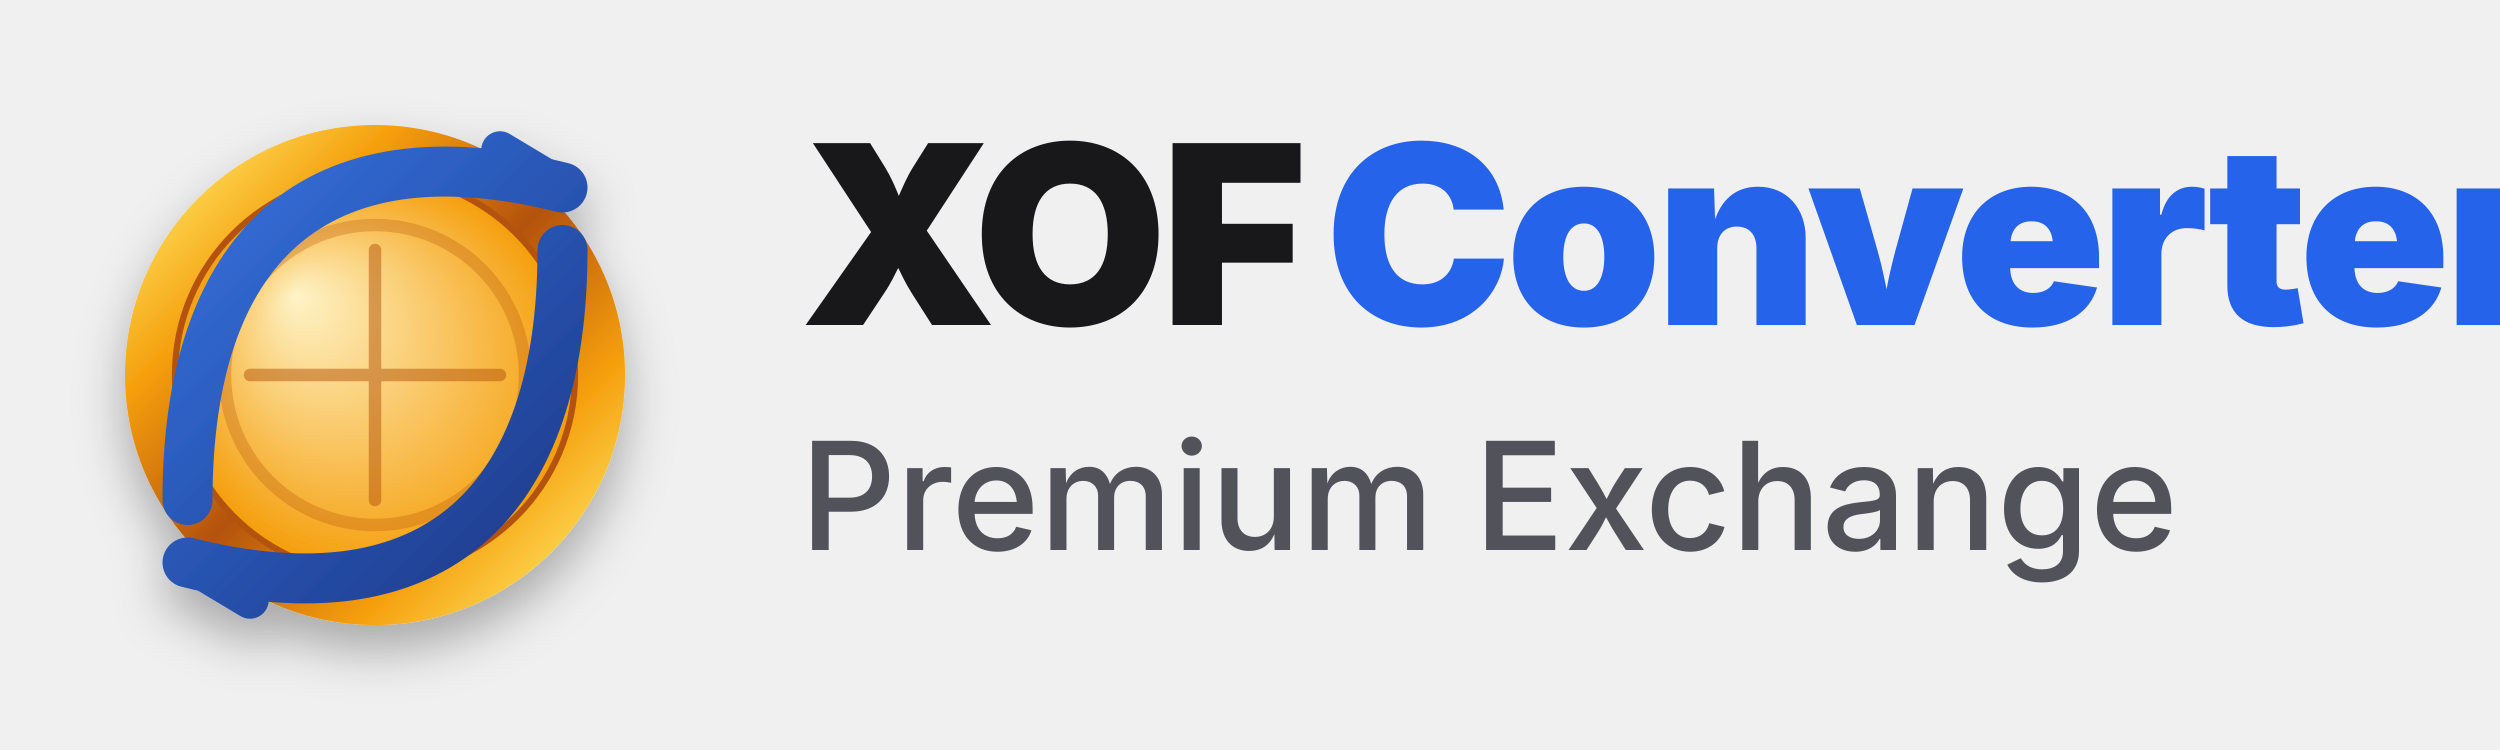
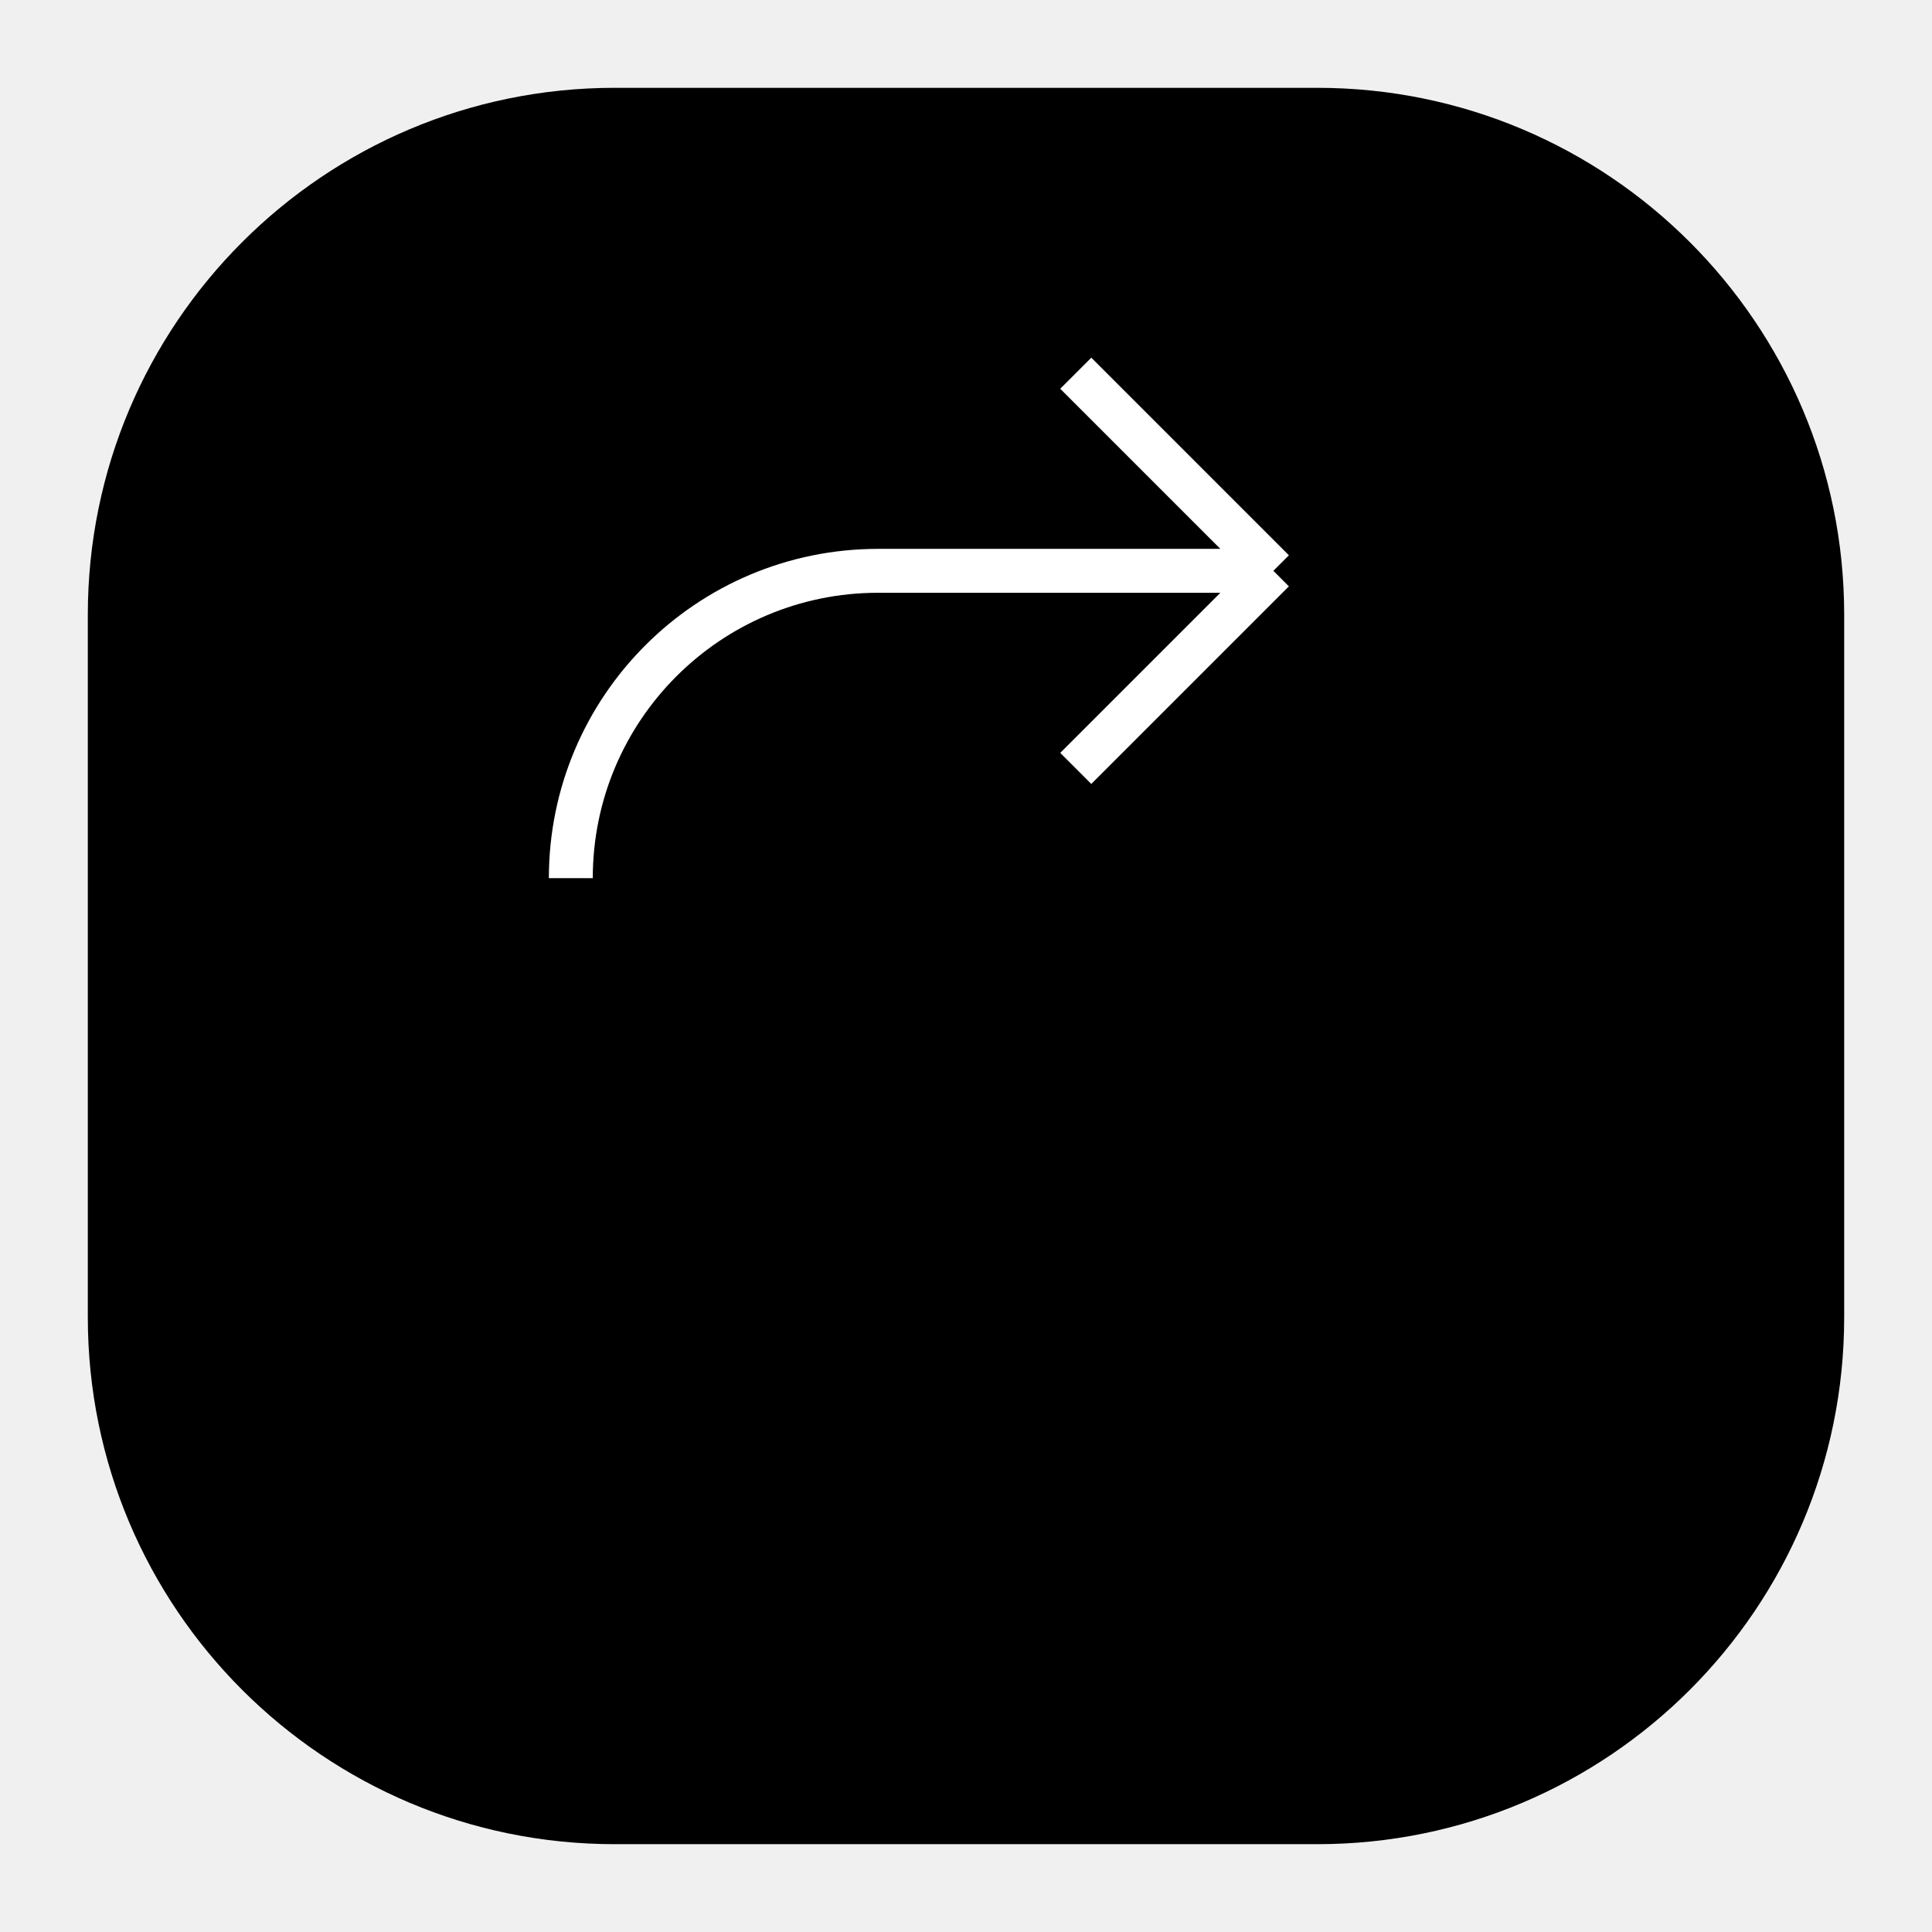
- <svg xmlns="http://www.w3.org/2000/svg" width="200" height="60" viewBox="0 0 200 60" fill="none">
+ <svg xmlns="http://www.w3.org/2000/svg" viewBox="0 0 44 44" fill="none">
  <defs>
-     <linearGradient id="goldGradient" x1="10" y1="10" x2="40" y2="40" gradientUnits="userSpaceOnUse">
-       <stop offset="0%" stop-color="#FCD34D" />
-       <stop offset="20%" stop-color="#F59E0B" />
-       <stop offset="50%" stop-color="#B45309" />
-       <stop offset="80%" stop-color="#F59E0B" />
-       <stop offset="100%" stop-color="#FCD34D" />
+     <linearGradient id="logoGradPrimary" x1="0" y1="0" x2="44" y2="44" gradientUnits="userSpaceOnUse">
+       <stop stopColor="#2563eb" />
+       <stop offset="1" stopColor="#06b6d4" />
    </linearGradient>
-     <radialGradient id="goldFace" cx="50%" cy="50%" r="50%" fx="30%" fy="30%">
-       <stop offset="0%" stop-color="#FEF3C7" />
-       <stop offset="100%" stop-color="#F59E0B" />
-     </radialGradient>
-     <linearGradient id="arrowBlue" x1="0" y1="0" x2="40" y2="40" gradientUnits="userSpaceOnUse">
-       <stop offset="0%" stop-color="#3B82F6" />
-       <stop offset="100%" stop-color="#1E3A8A" />
+     <linearGradient id="logoGradSecondary" x1="44" y1="0" x2="0" y2="44" gradientUnits="userSpaceOnUse">
+       <stop stopColor="#f59e0b" />
+       <stop offset="1" stopColor="#d97706" />
    </linearGradient>
-     <filter id="dropShadow" x="-50%" y="-50%" width="200%" height="200%">
-       <feGaussianBlur in="SourceAlpha" stdDeviation="2" />
-       <feOffset dx="0" dy="2" result="offsetblur" />
-       <feComponentTransfer>
-         <feFuncA type="linear" slope="0.3" />
-       </feComponentTransfer>
-       <feMerge>
-         <feMergeNode />
-         <feMergeNode in="SourceGraphic" />
-       </feMerge>
-     </filter>
  </defs>
-   <g transform="translate(5, 5)" filter="url(#dropShadow)">
-     <circle cx="25" cy="25" r="20" fill="url(#goldGradient)" />
-     <circle cx="25" cy="25" r="16" fill="url(#goldFace)" stroke="#B45309" stroke-width="0.5" />
-     <path d="M25 15V35M15 25H35" stroke="#B45309" stroke-width="1" stroke-linecap="round" opacity="0.5" />
-     <circle cx="25" cy="25" r="12" stroke="#B45309" stroke-width="1" opacity="0.3" />
-     <path d="M10 35 C10 15, 20 5, 40 10" stroke="url(#arrowBlue)" stroke-width="4" stroke-linecap="round" fill="none" />
-     <path d="M40 15 C40 35, 30 45, 10 40" stroke="url(#arrowBlue)" stroke-width="4" stroke-linecap="round" fill="none" />
-     <path d="M40 10 L35 7" stroke="url(#arrowBlue)" stroke-width="3" stroke-linecap="round" />
-     <path d="M10 40 L15 43" stroke="url(#arrowBlue)" stroke-width="3" stroke-linecap="round" />
-   </g>
-   <g transform="translate(64, 0)">
-     <text x="0" y="26" fill="#18181B" font-family="'Inter', sans-serif" font-size="20" font-weight="900" letter-spacing="-0.5">XOF</text>
-     <text x="42" y="26" fill="#2563EB" font-family="'Inter', sans-serif" font-size="20" font-weight="900" letter-spacing="-0.5">Converter</text>
-     <text x="0" y="44" fill="#52525B" font-family="'Inter', sans-serif" font-size="12" font-weight="500">Premium Exchange</text>
-   </g>
+   <rect x="2" y="2" width="40" height="40" rx="12" fill="url(#logoGradPrimary)" />
+   <path d="M13 20C13 16.134 16.134 13 20 13H29M29 13L24.5 8.5M29 13L24.5 17.5" stroke="white" strokeWidth="3.2" strokeLinecap="round" strokeLinejoin="round" />
+   <path d="M31 24C31 27.866 27.866 31 24 31H15M15 31L19.5 35.5M15 31L19.5 26.5" stroke="url(#logoGradSecondary)" strokeWidth="3.2" strokeLinecap="round" strokeLinejoin="round" />
</svg>
